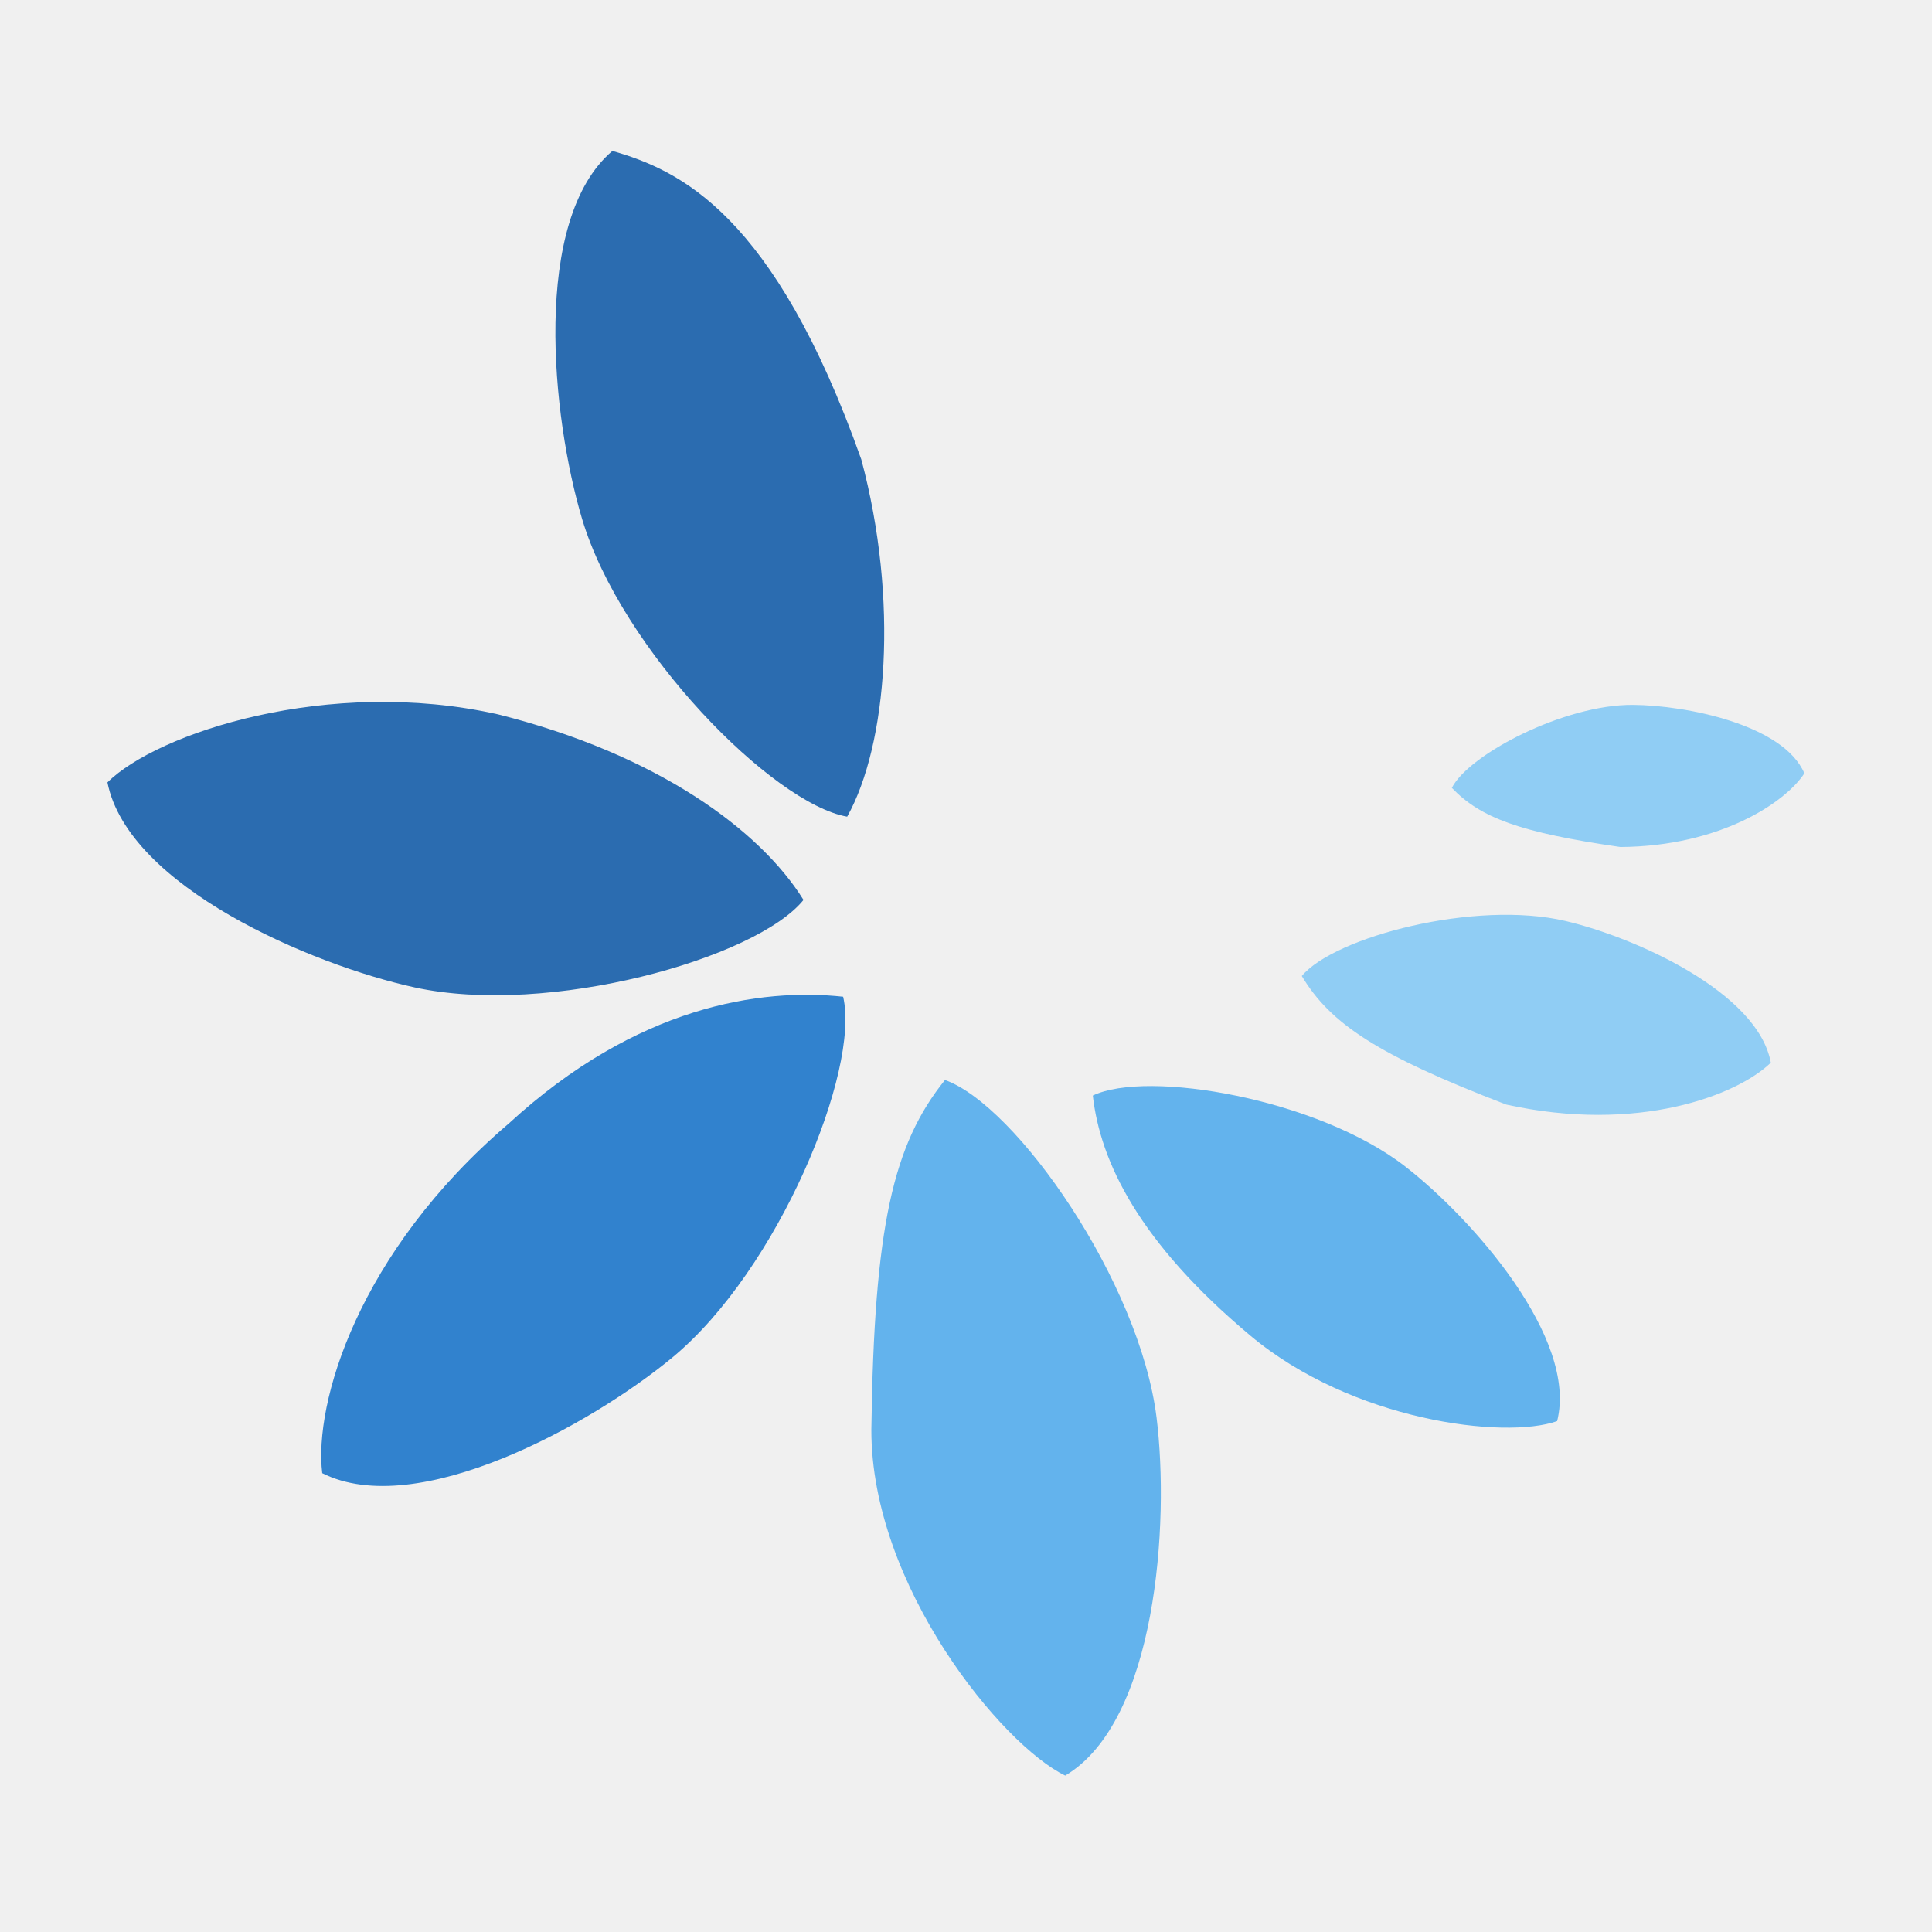
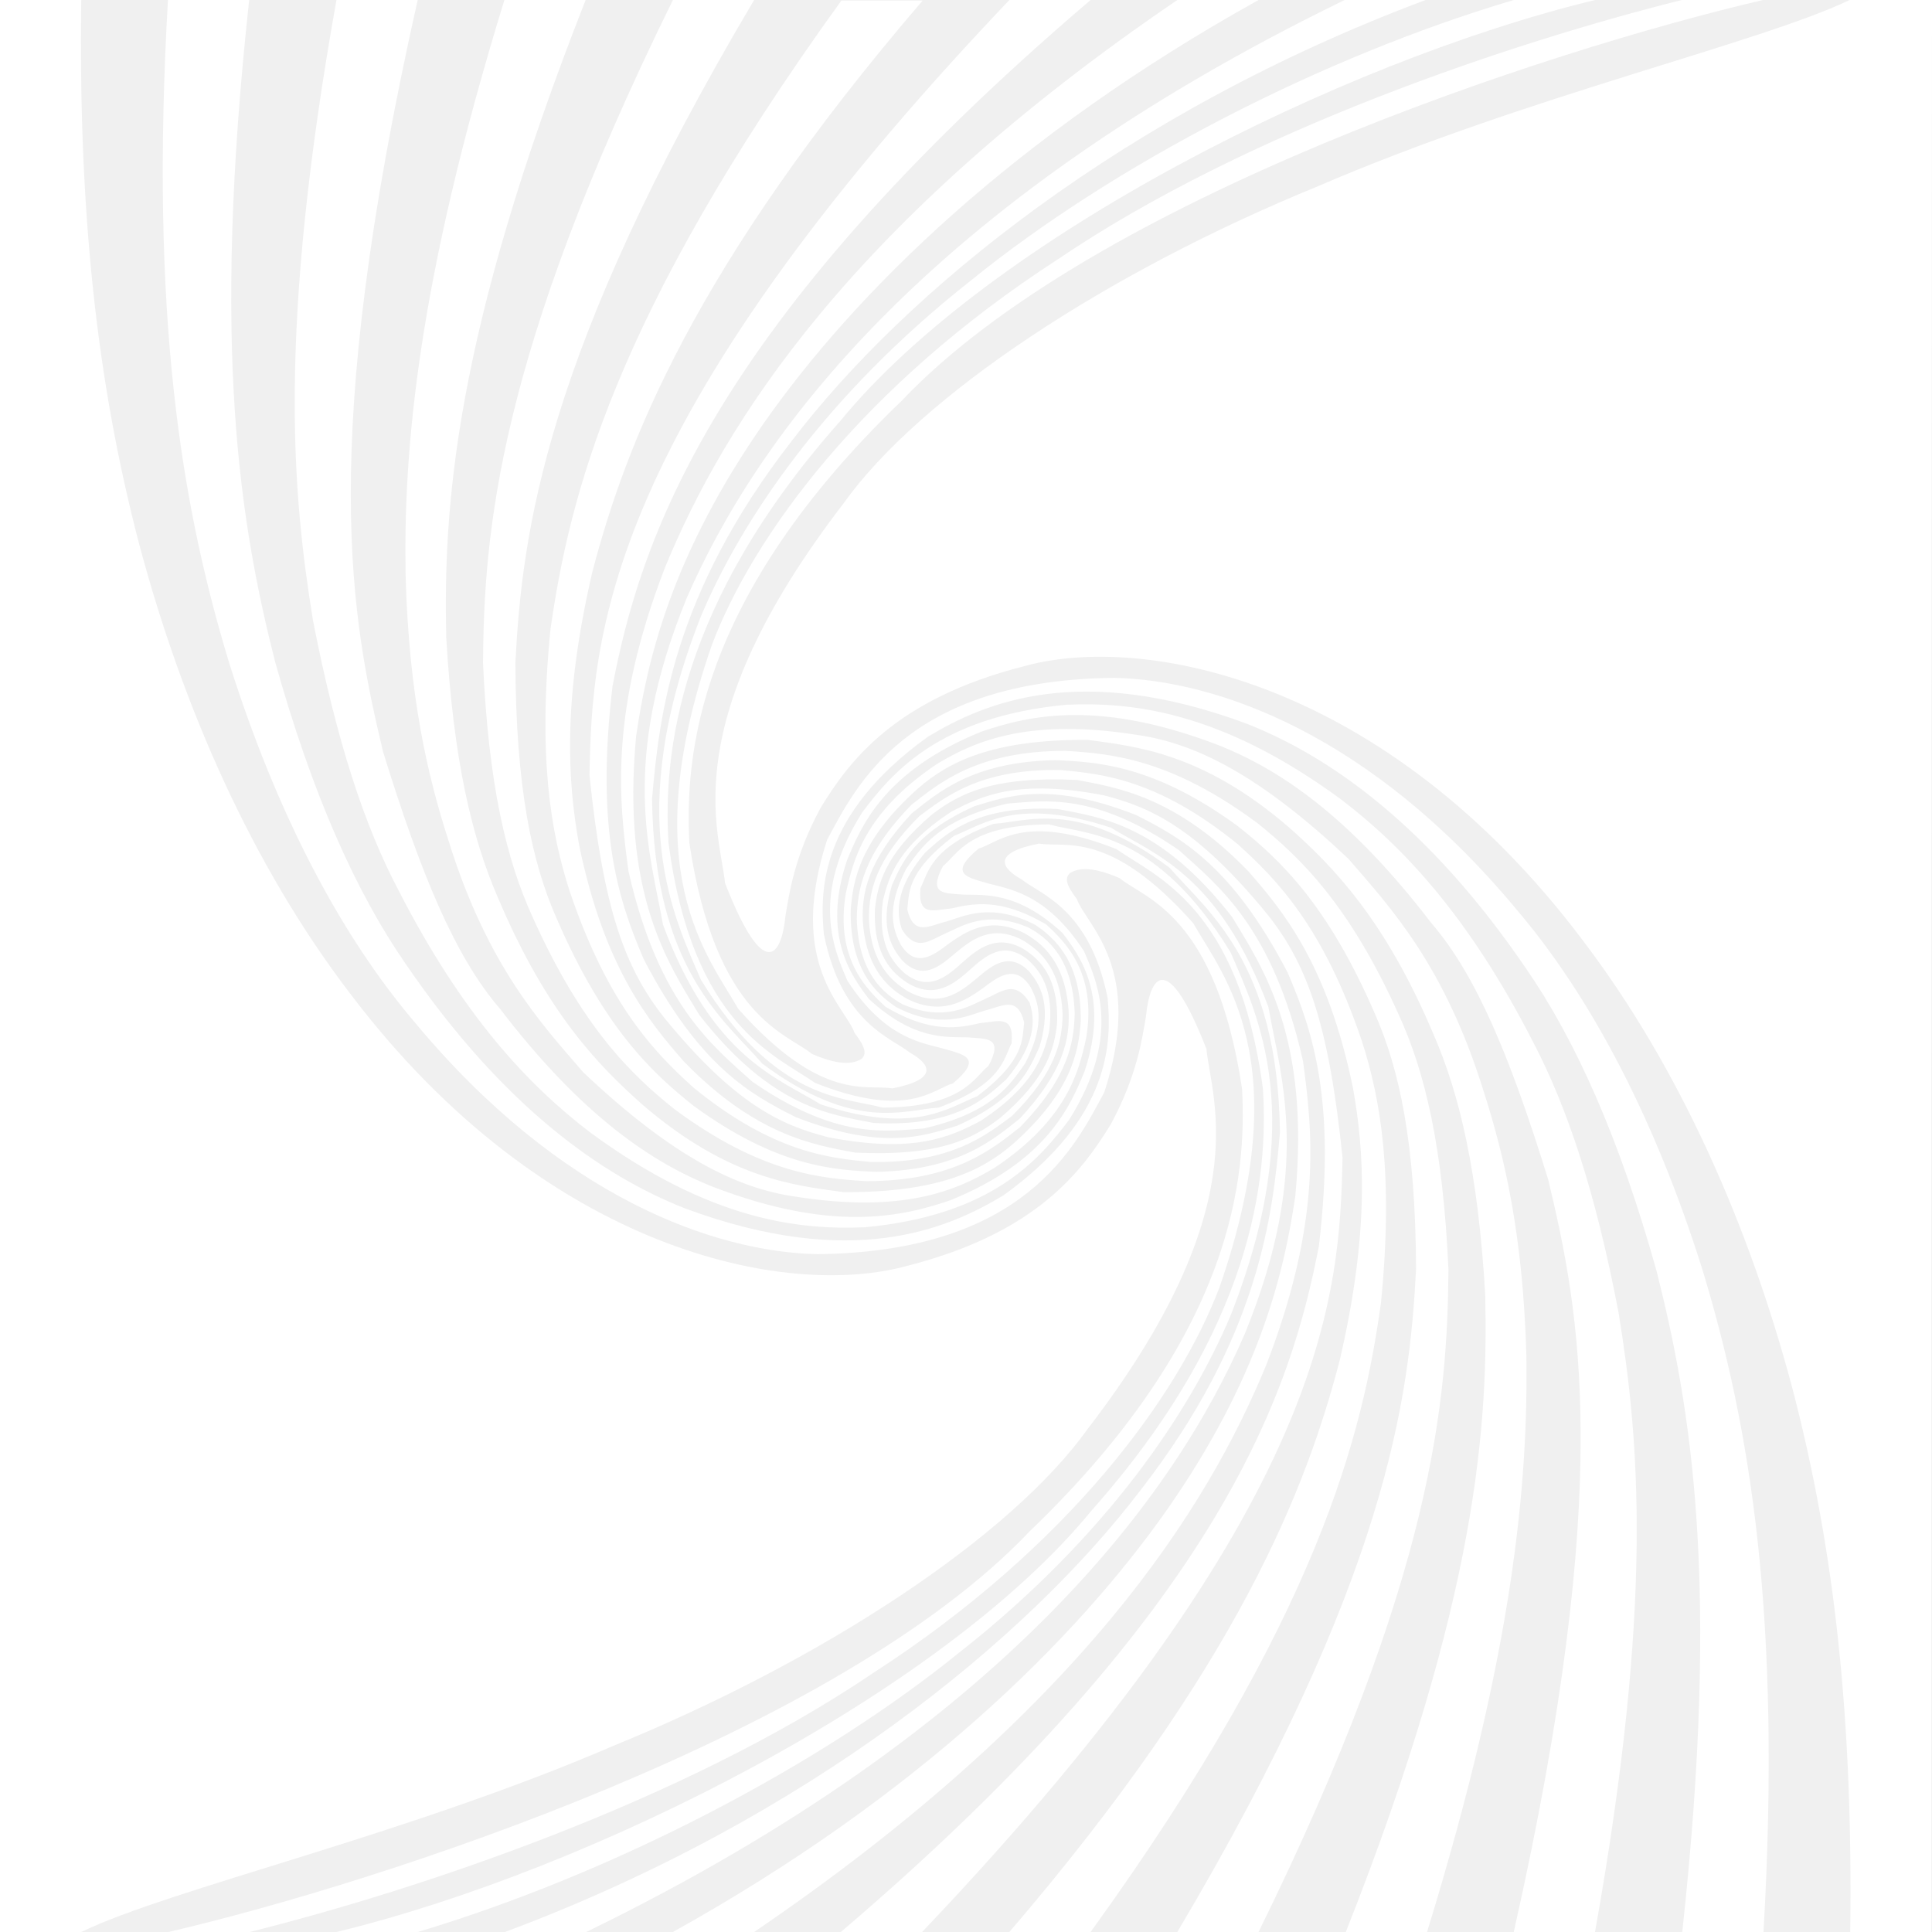
- <svg xmlns="http://www.w3.org/2000/svg" width="270" height="270" viewBox="0 0 270 270" fill="none">
-   <g clip-path="url(#clip0_2_42)">
-     <path d="M120.374 64.227C125.626 83.84 124.019 104.051 118.395 114.133C107.999 112.317 86.84 90.88 81.345 72.512C77.118 58.383 74.247 30.705 85.585 21.094C94.949 23.784 108.153 29.765 120.374 64.227Z" fill="#2B6CB0" />
-     <path d="M69.606 99.835C91.81 105.402 106.202 115.96 112.291 125.767C105.662 133.978 76.653 142.088 57.925 137.986C43.518 134.831 17.921 123.919 15.014 109.344C21.907 102.458 45.89 94.514 69.606 99.835Z" fill="#2B6CB0" />
-     <path d="M71.126 156.991C89.048 140.527 106.353 138.061 117.831 139.295C120.225 149.573 108.77 177.431 94.014 189.672C82.663 199.088 58.312 212.553 45.033 205.877C43.847 196.206 49.937 175.071 71.126 156.991Z" fill="#3182CE" />
-     <path d="M121.773 199.803C122.151 171.303 124.831 159.929 132.06 150.929C142.006 154.455 159.288 179.126 161.637 198.154C163.445 212.79 161.652 240.559 148.868 248.14C140.084 243.924 121.736 221.651 121.773 199.803Z" fill="#63B3ED" />
-     <path d="M174.733 186.652C159.162 173.603 153.754 162.322 152.723 153.106C160.366 149.439 184.207 153.571 196.376 163.012C205.737 170.274 220.537 187.025 217.613 198.601C210.236 201.216 188.934 198.552 174.733 186.652Z" fill="#63B3ED" />
-     <path d="M210.495 154.365C192.52 147.45 185.939 143.088 181.928 136.398C186.493 130.92 206.176 125.745 218.786 128.712C228.486 130.995 245.665 138.635 247.476 148.512C242.747 153.092 228.873 158.42 210.495 154.365Z" fill="#90CDF4" />
-     <path d="M226.45 118.371C212.351 116.337 206.887 114.271 202.896 110.105C205.288 105.404 218.635 98.439 228.217 98.508C235.588 98.561 249.233 101.25 252.162 108.076C249.503 112.156 240.372 118.278 226.45 118.371Z" fill="#90CDF4" />
+ <svg xmlns="http://www.w3.org/2000/svg" version="1.1" id="Layer_1" x="0px" y="0px" viewBox="0 0 351.9 352" style="enable-background:new 0 0 351.9 352;" xml:space="preserve">
+   <style type="text/css">
+ 	.st0{fill:#FFFFFF;}
+ </style>
+   <g>
+     <g>
+       <path class="st0" d="M14.8,352c-4.9,0-9.9,0-14.8,0C0,234.7,0,117.3,0,0c4.9,0,9.9,0,14.8,0c-0.5,38.2,2.7,69.2,10.6,99.3    c7.9,29.6,20.6,58.4,38.3,81.6c35.8,47.4,79.9,55.8,101.7,49.7c23.5-6,31.8-17.3,37-25.8c4.8-8.9,5.7-15.6,6.4-19.7    c0.7-7.3,3.9-12.2,11,6c1,9.7,9.3,29-21.6,69.2c-13.9,19.5-47.8,42-86.5,57.8C73.9,334.4,31.1,344.1,14.8,352z" />
+       <path class="st0" d="M45.5,352c-4.9,0-9.9,0-14.8,0c39.4-9.2,122.1-36.3,156.9-73c37.5-36,39.5-64.9,38.7-80.6    c-4.8-31.9-17.7-34.6-22.3-38.4c-5.7-2.5-8-1.6-9.1-0.9c-0.9,0.9-0.7,2.1,1.3,4.7c1.7,4.8,12.4,12.5,5,35.2    c-5.2,9.6-14.3,29.1-52.3,29.5c-18.7-0.4-46.8-10.3-73.3-42.2c-13.3-15.6-25.1-37.7-33.9-65.7C33,91.9,27.3,57.4,30.6,0    c4.9,0,9.9,0,14.8,0c-6.9,63.4-1.7,95.2,4.7,120.5c6.8,24.3,14.8,42.1,23.8,55.1c17.8,26.1,35.9,38.7,51,44.6    c30.3,11.2,47.6,3.8,57.9-2.4c19.9-14.3,19.7-28.2,19-36c-3.3-16.3-12.2-18.8-15.7-21.6c-3.6-2-5.5-4.8,3.2-6.5    c4.8,0.8,12.9-2.6,28.1,14.5c5.4,9.5,19.1,25.1,4.8,66.3c-7.5,19.8-27.4,47.2-63.1,70.3C124.4,328.3,76.2,344.3,45.5,352z" />
+       <path class="st0" d="M76.1,352c-4.9,0-9.9,0-14.8,0c46.6-11.3,110.3-43.5,137.5-76.7c29.6-33.3,32.3-60.8,31.3-76.9    c-4.4-33.3-19.6-38.7-26.7-43.7c-16.9-6.7-21.5-1.1-25.1-0.1c-5.4,4.5-2.3,5.2,1.2,6.2c4,1.2,10.9,1.6,18,12.5    c2.4,5.6,6.9,15.4-2.7,30.7c-5.3,7-13.8,17.4-37.2,19.6c-11.8,0.5-28.1-1.1-50.1-17.3c-11-8.4-23.1-21-35-44.3    C66.4,150.4,61.3,135,57,112.9C53.3,90,50.5,60.4,61.3,0c4.9,0,9.9,0,14.8,0c-18.4,81.7-12,113-6.3,137    c6.9,22.3,13.1,37.3,21.3,46.8c15,19.6,27.7,28,38.7,32.4c21.6,8.3,34.2,5.6,43.3,2.5c17.5-7.1,21.8-16.9,24.5-23.5    c4.6-13.8-0.9-21.1-4-25.2c-8.2-7.6-14.2-6.9-18-7c-3.5-0.3-6.6,0.1-3.8-5.2c2.6-2,4.5-7.5,19.3-7.6c6.9,1.9,19.5,1.1,33.1,23.3    c4.9,11.4,14.3,29.9,0,66.2c-7.3,17.3-22.4,40.1-49.2,61.2C149,322,111.2,341.5,76.1,352z" />
+       <path class="st0" d="M106.8,352c-4.9,0-9.9,0-14.8,0c55.2-20.6,95.1-53.3,115.8-80.5c21.6-27.8,24.1-50,25.4-65.2    c-0.4-31.2-13.4-40.4-20.1-48.2c-16.8-12.5-25.8-8.4-32.1-8c-11.7,4.3-11.9,9.1-13.3,11.7c-0.5,5.3,2.4,4,5.7,3.7    c3.6-0.8,8.8-2.1,17.3,3c3.2,3,9.2,8.6,7.2,20.6c-1.3,5.9-3.3,14.7-16.6,23.6c-7.1,4.3-16.9,8.4-36.5,5.3    c-10.4-1.5-22.1-7.1-38.5-22.6c-7.7-8.9-17.5-19.4-24.6-42.3c-3.7-11.5-7.2-26-7.8-48.3C73.5,82.1,76,51.6,91.9,0    c4.9,0,9.9,0,14.8,0C82.5,61.5,80.8,92.9,81.3,116.1c1.3,22.4,4.7,36.6,9.4,47.4c8.9,21.1,18.4,30.7,26.4,37.8    c15.8,13.6,27.9,14.7,36.6,15.9c17.4,0.1,25.4-4,31-8.9c10.4-9.3,11.8-16.5,12.2-22.1c0.2-10.9-4.7-15.3-8.3-17.7    c-8.1-4.2-13.1-1.5-16.2-0.6c-3.2,0.8-5.9,2.7-7.1-2.2c0.4-2.9-0.3-6.7,8.5-13.4c5.5-2.2,11.6-7.1,28.6-1.5    c7.8,4.8,19.7,8.5,28.7,32.7c2.3,13,8,29.4-4.3,59.5C214.3,271.9,183.7,314.6,106.8,352z" />
+       <path class="st0" d="M137.4,352c-4.9,0-9.9,0-14.8,0c44.8-24.9,73.5-53.4,90-76.9c16.7-23.9,21.3-42.8,23.4-57.2    c2.7-28.8-5.8-41.4-11.5-50.8c-13.3-17.1-24.2-18.2-31.8-19.7c-15.1-0.8-20.5,4.7-24.1,7.9c-6.1,7.2-5,11.8-4.3,14    c2.7,4.3,5.1,2,8.1,0.7c2.8-1.2,7.3-4.3,15-1c3.5,1.9,8.1,5.7,8.4,15.6c-0.1,5.2-1.1,11.7-10,20.8c-5,3.9-11.9,9.8-28,9.8    c-8.2-0.5-19.1-1.4-34.9-13.1c-7.9-6.3-16.9-15-25.9-35.1c-4.7-10.3-8-23.9-9-46.3C88.2,97.3,90.5,65.2,122.6,0    c4.9,0,9.9,0,14.8,0C99.1,64.5,95.1,97.4,93.9,120.8c0.1,22.8,3,36.3,7.5,46.5c8.6,19.9,17.3,28.1,25,34.2    c15.2,11.1,25.6,11.7,33.3,12c15.1-0.3,21.4-6,26.1-9.7c8.1-8.7,9.1-14.6,8.9-19.6c-0.6-9.2-5.1-12.5-8.1-14.2    c-6.4-3.2-10.7-0.2-13.7,1.9c-2.9,2.2-6,4.6-8.8,0.2c-1.1-2.2-3-6.1,1-13.8c2.6-3.7,5.8-9,18.5-11.9c6.8-0.5,15.8-2.1,31.2,8.5    c7.2,6.5,17.1,14.1,22.6,38.4c1.7,12.7,3.6,28.8-6.7,55.4C220,274.7,197.2,311.3,137.4,352z" />
+       <path class="st0" d="M168,352c-4.9,0-9.9,0-14.8,0c69.9-59.6,82.1-99.1,87.1-125c3.1-26.2-1-38.9-5.7-49.8    c-10.2-19.6-19.5-24.6-27.6-28.7c-15.8-6.2-23.3-3.5-29.5-1.6c-11.1,5-13.2,10.4-15,14.4c-2.4,8,0.2,11.6,1.8,13.6    c3.7,3.9,6.9,1.2,9.7-1.2c2.9-2.4,6.7-5.5,12.5-2.3c2.7,1.7,6.8,4.8,7.1,13.5c-0.1,4.7-1.1,10.3-9.2,18.4    c-4.6,3.4-11,8.7-25.8,8.4c-7.5-0.7-17.7-1.7-32.2-13.5c-7.2-6.5-15.6-15.1-22.6-35.8c-3.5-10.8-5.8-24.6-3.5-47.8    c3.4-23.6,11.2-56.7,53-114.5c4.9,0,9.9,0,14.8,0c-41.7,48.6-54.1,80.8-60.2,104.2c-5.4,23.3-4.5,37.9-2.4,49.6    c4.6,22.4,12.7,32.2,19.1,39.5c13.1,13.5,23.7,15.2,31.2,16.6c15.2,0.7,21.3-2.4,26.4-6.3c8.7-7.4,9.9-12.8,10.4-17.3    c0.3-8.5-3.3-11.6-5.8-13.3c-5.1-3.2-8.7-0.2-11.5,2.3c-2.8,2.5-6.1,5.4-10.5,1.9c-2-1.8-5.1-5.2-3.9-13.4    c1.1-4.3,2.7-9.6,12.4-16c5.7-3,12.2-6,27.8-3c8.6,2.2,17,6,29.9,21.8c7.2,9.1,11.1,19.9,13.6,44.2C244.1,235.7,242.2,274,168,352    z" />
+       <path class="st0" d="M198.7,352c-4.9,0-9.9,0-14.8,0c41.7-48.6,54.1-80.8,60.2-104.2c5.4-23.3,4.5-37.9,2.4-49.6    c-4.6-22.4-12.7-32.2-19.1-39.5c-13.1-13.5-23.7-15.2-31.2-16.6c-15.2-0.7-21.3,2.4-26.4,6.3c-8.7,7.4-9.9,12.8-10.4,17.3    c-0.3,8.5,3.3,11.6,5.8,13.3c5.1,3.2,8.7,0.2,11.5-2.3c2.8-2.5,6.1-5.4,10.5-1.9c2,1.8,5.1,5.2,3.9,13.4c-1.1,4.3-2.7,9.6-12.4,16    c-5.7,3-12.2,6-27.8,3c-8.6-2.2-17-6-29.9-21.8c-7.2-9.1-11.1-19.9-13.6-44.2c0.5-24.9,2.3-63.2,76.5-141.2c4.9,0,9.9,0,14.8,0    c-69.9,59.6-82.1,99.1-87.1,125c-3.1,26.2,1,38.9,5.7,49.8c10.2,19.6,19.5,24.6,27.6,28.7c15.8,6.2,23.3,3.5,29.5,1.6    c11.1-5,13.2-10.4,15-14.4c2.4-8-0.2-11.6-1.8-13.6c-3.7-3.9-6.9-1.2-9.7,1.2c-2.9,2.4-6.7,5.5-12.5,2.3    c-2.7-1.7-6.8-4.8-7.1-13.5c0.1-4.7,1.1-10.3,9.2-18.4c4.6-3.4,11-8.7,25.8-8.4c7.5,0.7,17.7,1.7,32.2,13.5    c7.2,6.5,15.6,15.1,22.6,35.8c3.5,10.8,5.8,24.6,3.5,47.8C248.3,261.1,240.4,294.3,198.7,352z" />
+       <path class="st0" d="M229.3,352c-4.9,0-9.9,0-14.8,0c38.3-64.5,42.3-97.4,43.5-120.8c-0.1-22.8-3-36.3-7.5-46.5    c-8.6-19.9-17.3-28.1-25-34.2c-15.2-11.1-25.6-11.7-33.3-12c-15.1,0.3-21.4,6-26.1,9.7c-8.1,8.7-9.1,14.6-8.9,19.6    c0.6,9.2,5.1,12.5,8.1,14.2c6.4,3.2,10.7,0.2,13.7-1.9c2.9-2.2,6-4.6,8.8-0.2c1.1,2.2,3,6.1-1,13.8c-2.6,3.7-5.8,9-18.5,11.9    c-6.8,0.5-15.8,2.1-31.2-8.5c-7.2-6.5-17.1-14.1-22.6-38.4c-1.7-12.7-3.6-28.8,6.7-55.4C131.9,77.3,154.7,40.7,214.5,0    c4.9,0,9.9,0,14.8,0c-44.8,24.9-73.5,53.4-90,76.9c-16.7,23.9-21.3,42.8-23.4,57.2c-2.7,28.8,5.8,41.4,11.5,50.8    c13.3,17.1,24.2,18.2,31.8,19.7c15.1,0.8,20.5-4.7,24.1-7.9c6.1-7.2,5-11.8,4.3-14c-2.7-4.3-5.1-2-8.1-0.7c-2.8,1.2-7.3,4.3-15,1    c-3.5-1.9-8.1-5.7-8.4-15.6c0.1-5.2,1.1-11.7,10-20.8c5-3.9,11.9-9.8,28-9.8c8.2,0.5,19.1,1.4,34.9,13.1    c7.9,6.3,16.9,15,25.9,35.1c4.7,10.3,8,23.9,9,46.3C263.7,254.7,261.4,286.8,229.3,352z" />
+       <path class="st0" d="M260,352c-4.9,0-9.9,0-14.8,0c24.3-61.5,25.9-92.9,25.4-116.1c-1.3-22.4-4.7-36.6-9.4-47.4    c-8.9-21.1-18.4-30.7-26.4-37.8c-15.8-13.6-27.9-14.7-36.6-15.9c-17.4-0.1-25.4,4-31,8.9c-10.4,9.3-11.8,16.5-12.2,22.1    c-0.2,10.9,4.7,15.3,8.3,17.7c8.1,4.2,13.1,1.5,16.2,0.6c3.2-0.8,5.9-2.7,7.1,2.2c-0.4,2.9,0.3,6.7-8.5,13.4    c-5.5,2.2-11.6,7.1-28.6,1.5c-7.8-4.8-19.7-8.5-28.7-32.7c-2.3-13-8-29.4,4.3-59.5c12.6-29,43.1-71.7,120.1-109.1    c4.9,0,9.9,0,14.8,0c-55.2,20.6-95.1,53.3-115.8,80.5c-21.6,27.8-24.1,50-25.4,65.2c0.4,31.2,13.4,40.4,20.1,48.2    c16.8,12.5,25.8,8.4,32.1,8c11.7-4.3,11.9-9.1,13.3-11.7c0.5-5.3-2.4-4-5.7-3.7c-3.6,0.8-8.8,2.1-17.3-3c-3.2-3-9.2-8.6-7.2-20.6    c1.3-5.9,3.3-14.7,16.6-23.6c7.1-4.3,16.9-8.4,36.5-5.3c10.4,1.5,22.1,7.1,38.5,22.6c7.7,8.9,17.5,19.4,24.6,42.3    c3.7,11.5,7.2,26,7.8,48.3C278.4,269.9,275.9,300.4,260,352z" />
+       <path class="st0" d="M290.6,352c-4.9,0-9.9,0-14.8,0c18.4-81.7,12-113,6.3-137c-6.9-22.3-13.1-37.3-21.3-46.8    c-15-19.6-27.7-28-38.7-32.4c-21.6-8.3-34.2-5.6-43.3-2.5c-17.5,7.1-21.8,16.9-24.5,23.5c-4.6,13.8,0.9,21.1,4,25.2    c8.2,7.6,14.2,6.9,18,7c3.5,0.3,6.6-0.1,3.8,5.2c-2.6,2-4.5,7.5-19.3,7.6c-6.9-1.9-19.5-1.1-33.1-23.3c-4.9-11.4-14.3-29.9,0-66.2    c7.3-17.3,22.4-40.1,49.2-61.2c26-21.1,63.8-40.7,98.9-51.1c4.9,0,9.9,0,14.8,0C244,11.3,180.3,43.5,153.1,76.7    c-29.6,33.3-32.3,60.8-31.3,76.9c4.4,33.3,19.6,38.7,26.7,43.7c16.9,6.7,21.5,1.1,25.1,0.1c5.4-4.5,2.3-5.2-1.2-6.2    c-4-1.2-10.9-1.6-18-12.5c-2.4-5.6-6.9-15.4,2.7-30.7c5.3-7,13.8-17.4,37.2-19.6c11.8-0.5,28.1,1.1,50.1,17.3    c11,8.4,23.1,21,35,44.3c6.1,11.7,11.3,27.1,15.5,49.2C298.6,262,301.4,291.6,290.6,352z" />
+       <path class="st0" d="M321.3,352c-4.9,0-9.9,0-14.8,0c6.9-63.4,1.7-95.2-4.7-120.5c-6.8-24.3-14.8-42.1-23.8-55.1    c-17.8-26.1-35.9-38.7-51-44.6c-30.3-11.2-47.6-3.8-57.9,2.4c-19.9,14.3-19.7,28.2-19,36c3.3,16.3,12.2,18.8,15.7,21.6    c3.6,2,5.4,4.8-3.2,6.5c-4.8-0.8-12.9,2.6-28.1-14.5c-5.4-9.5-19.1-25.1-4.8-66.3c7.5-19.8,27.4-47.2,63.1-70.3    C227.5,23.7,275.7,7.7,306.4,0c4.9,0,9.9,0,14.8,0c-39.4,9.2-122.1,36.3-156.9,73c-37.5,36-39.5,64.9-38.7,80.6    c4.8,31.9,17.7,34.6,22.3,38.4c5.7,2.5,8,1.6,9.1,0.9c0.9-0.9,0.7-2.1-1.3-4.7c-1.7-4.8-12.4-12.5-5-35.2    c5.2-9.6,14.3-29.1,52.3-29.5c18.7,0.4,46.8,10.3,73.3,42.2c13.3,15.6,25.1,37.7,33.9,65.7C318.9,260.1,324.6,294.6,321.3,352z" />
+       <path class="st0" d="M351.9,352c-4.9,0-9.9,0-14.8,0c0.5-38.2-2.7-69.2-10.6-99.3c-7.9-29.6-20.6-58.4-38.3-81.6    c-35.8-47.4-79.9-55.8-101.7-49.7c-23.5,6-31.8,17.3-37,25.8c-4.8,8.9-5.7,15.6-6.4,19.7c-0.7,7.3-3.9,12.2-11-6    c-1-9.7-9.3-29,21.6-69.2c13.9-19.5,47.8-42,86.5-57.8c38-16.4,80.7-26.1,97-34c4.9,0,9.9,0,14.8,0    C351.9,117.3,351.9,234.7,351.9,352z" />
+     </g>
  </g>
-   <defs>
-     <clipPath id="clip0_2_42">
-       <rect width="270" height="270" fill="white" />
-     </clipPath>
-   </defs>
</svg>
